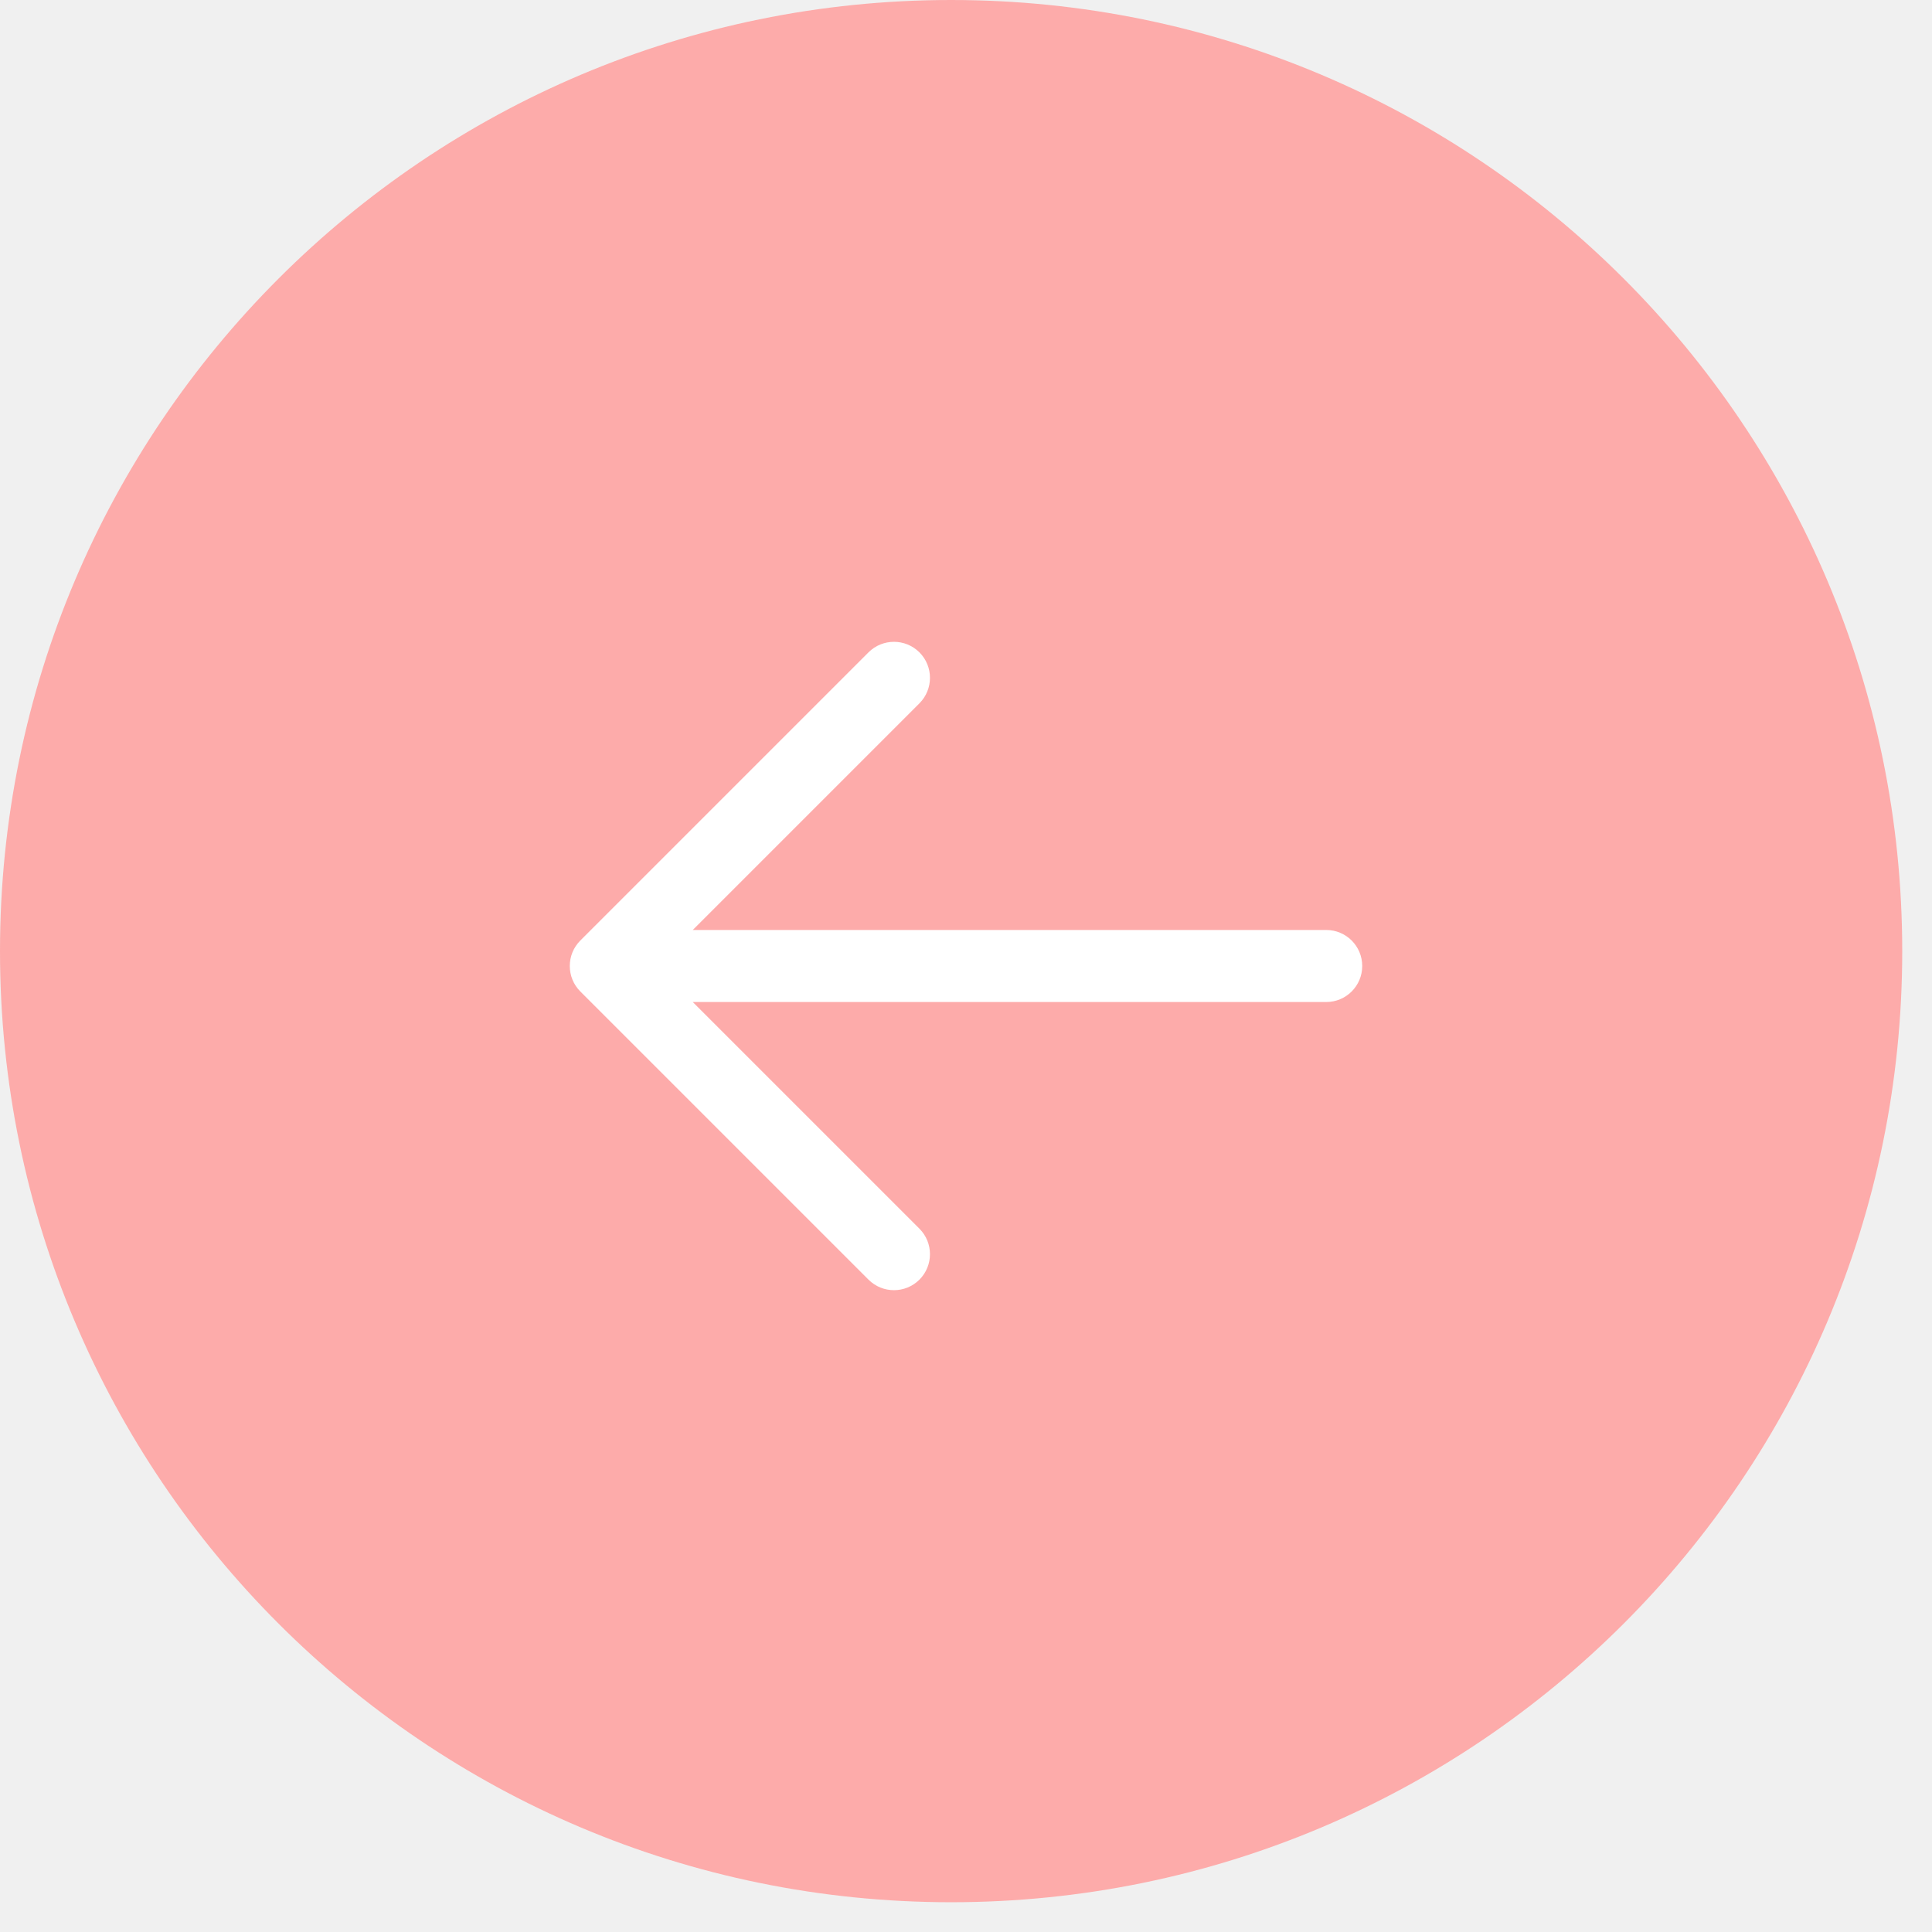
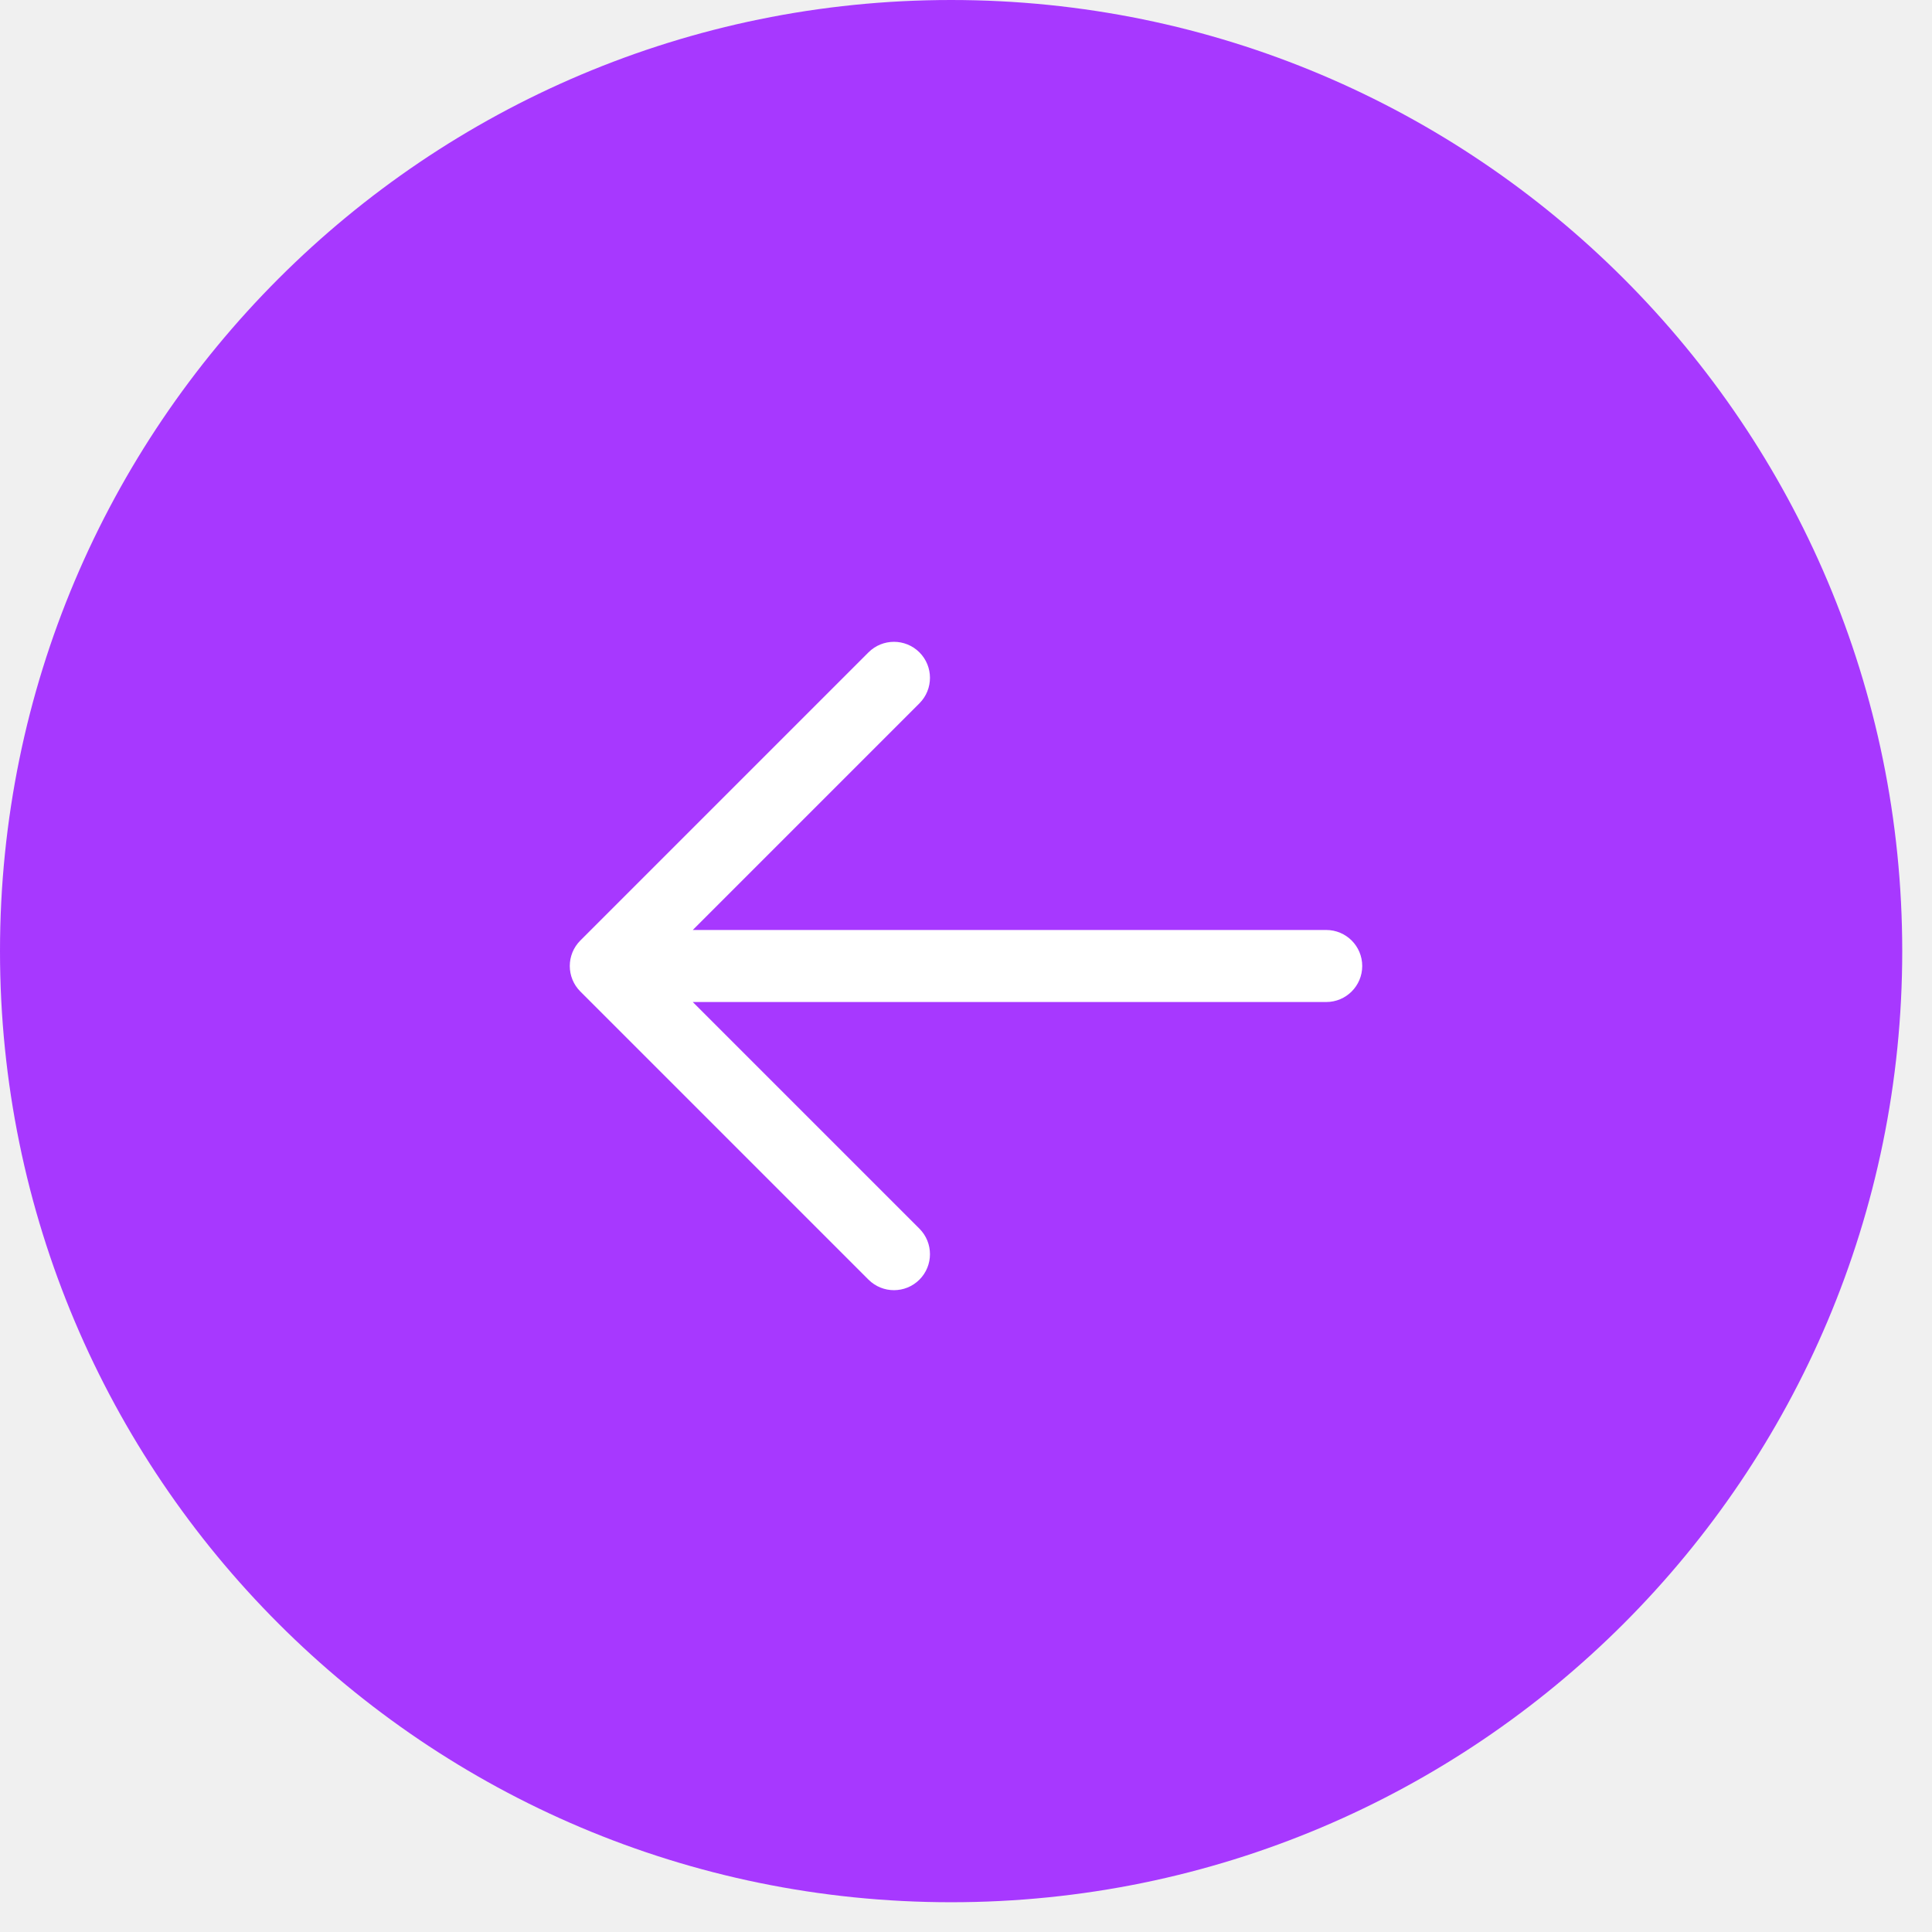
<svg xmlns="http://www.w3.org/2000/svg" width="59" height="59" viewBox="0 0 59 59" fill="none">
-   <rect width="58.091" height="58.091" rx="29.046" fill="#FDABAA" />
+   <rect width="58.091" height="58.091" rx="29.046" fill="#A738FF" />
  <path fill-rule="evenodd" clip-rule="evenodd" d="M28.078 19.922C28.507 20.352 28.507 21.048 28.078 21.478L21.156 28.4H40.5C41.108 28.4 41.6 28.892 41.6 29.5C41.6 30.108 41.108 30.6 40.5 30.6H21.156L28.078 37.522C28.507 37.952 28.507 38.648 28.078 39.078C27.648 39.507 26.952 39.507 26.522 39.078L17.722 30.278C17.293 29.848 17.293 29.152 17.722 28.722L26.522 19.922C26.952 19.493 27.648 19.493 28.078 19.922Z" fill="white" />
</svg>
